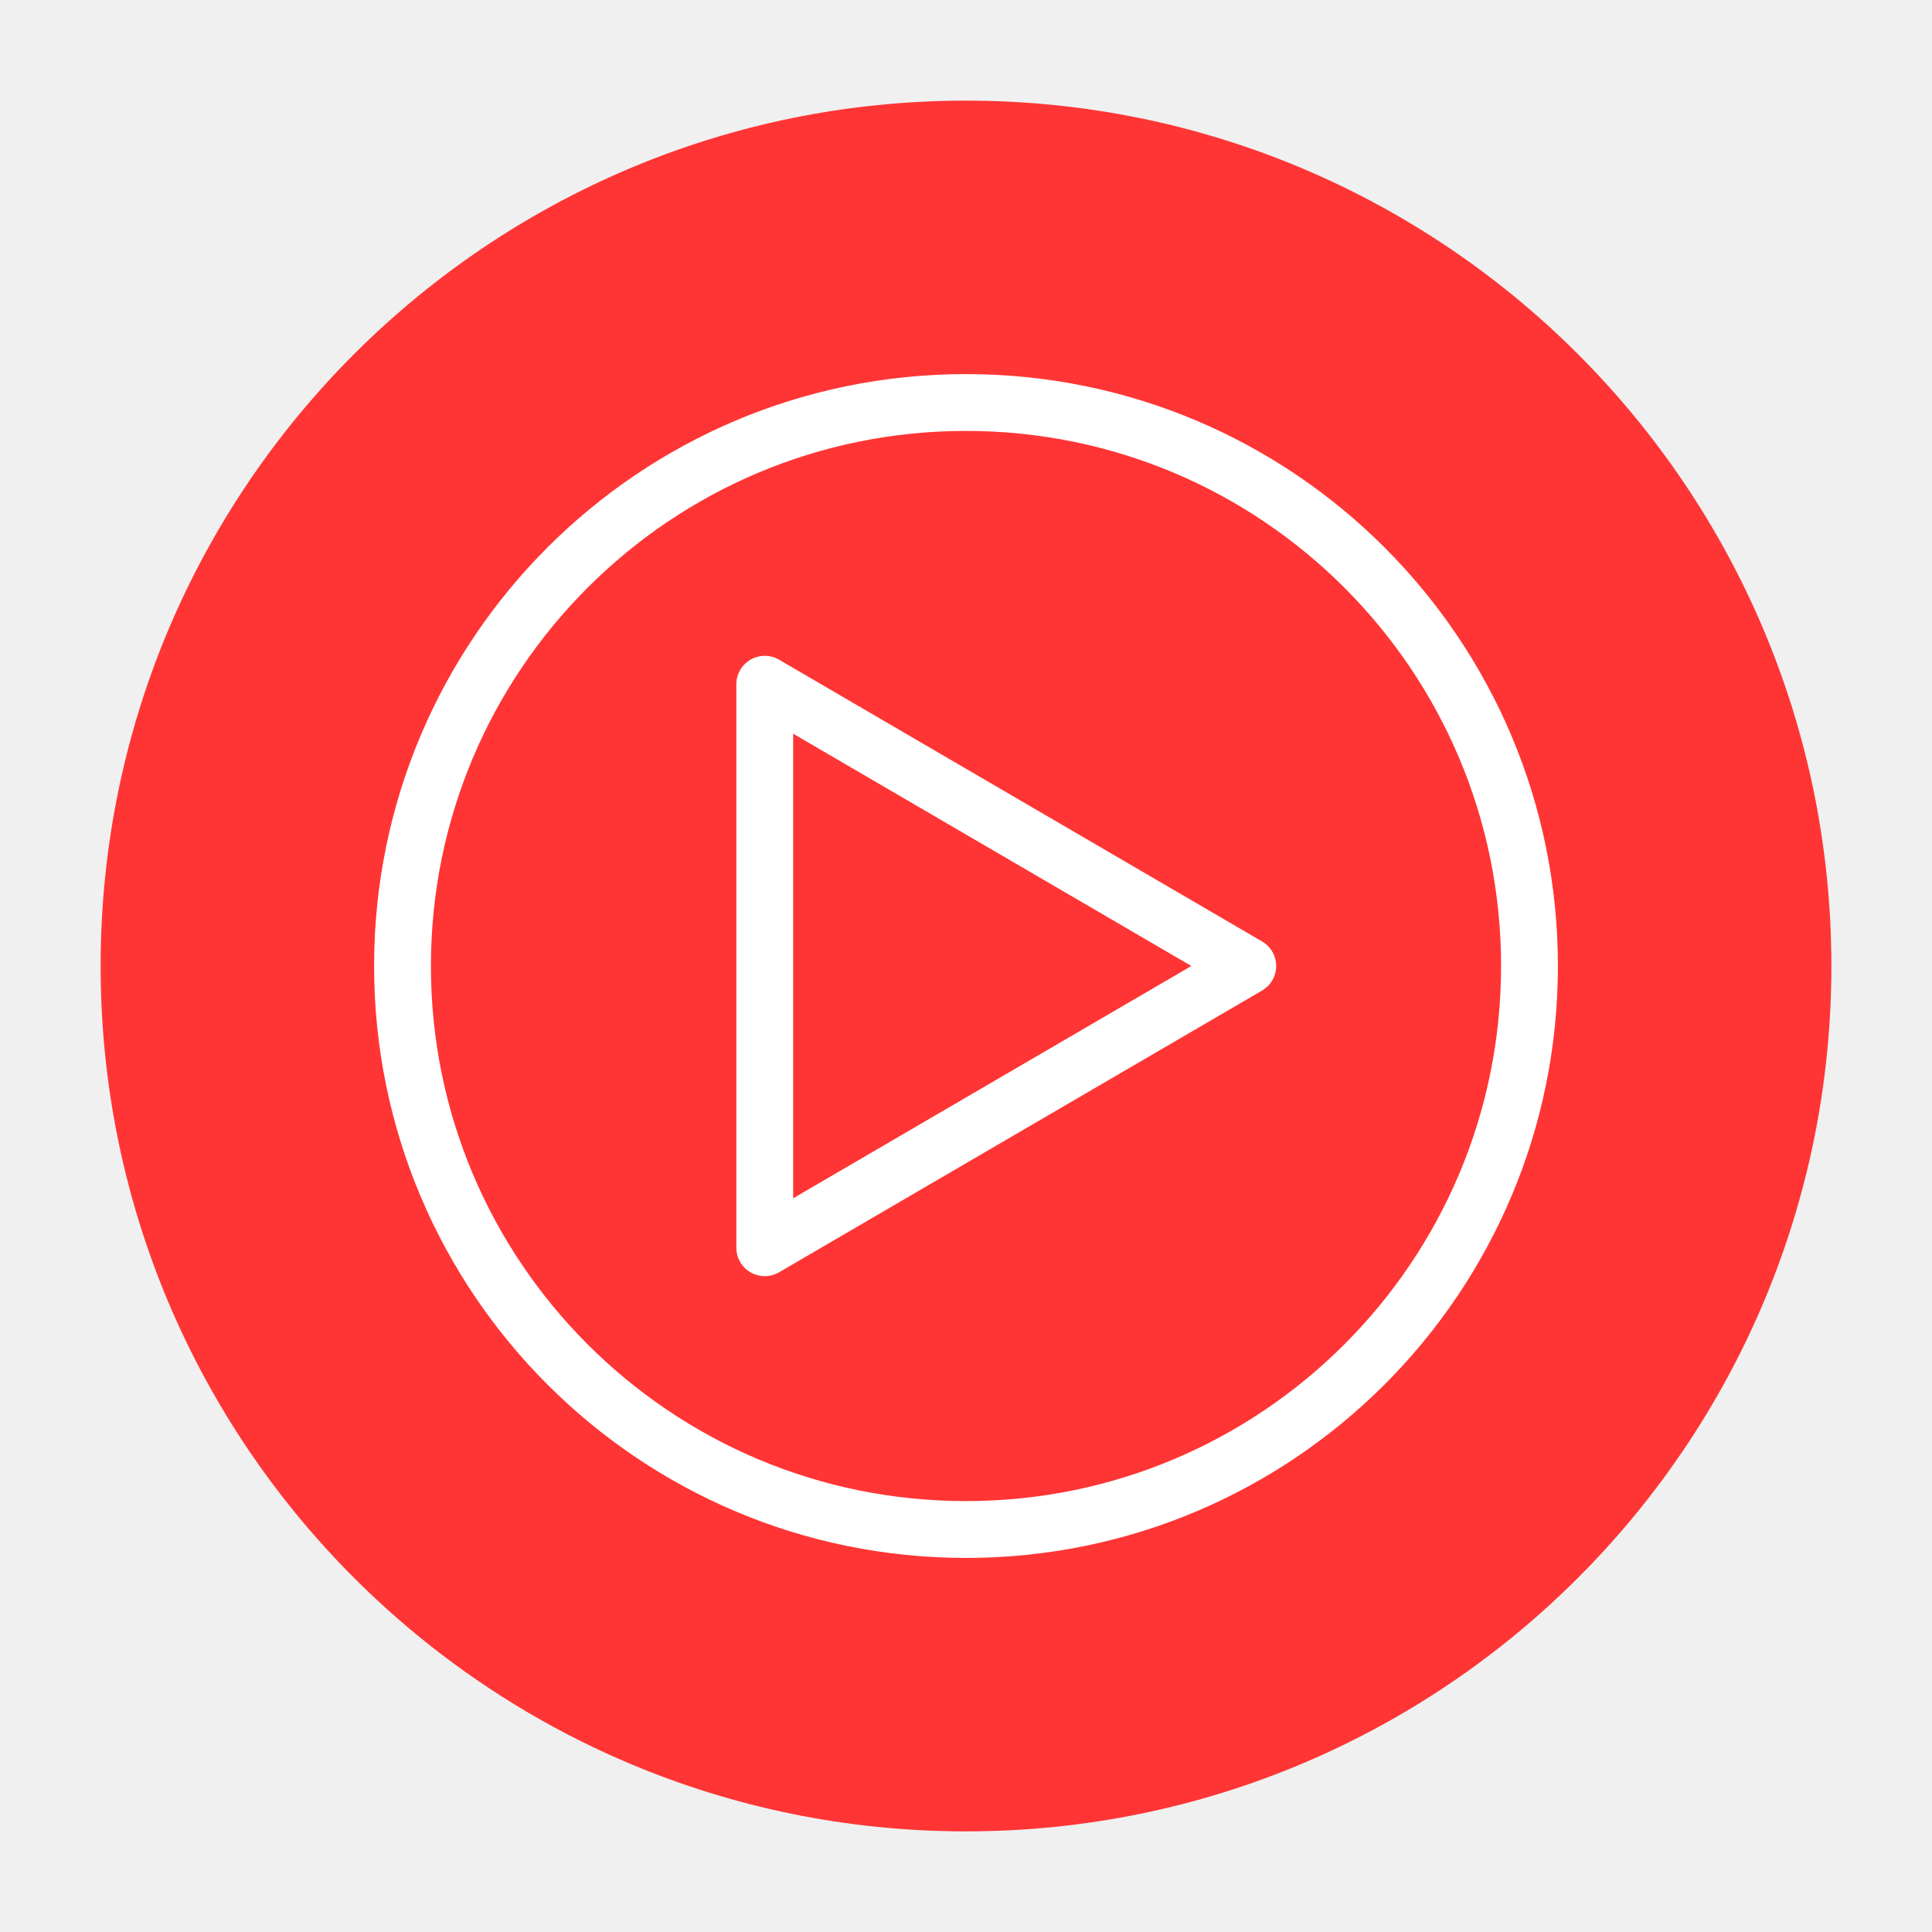
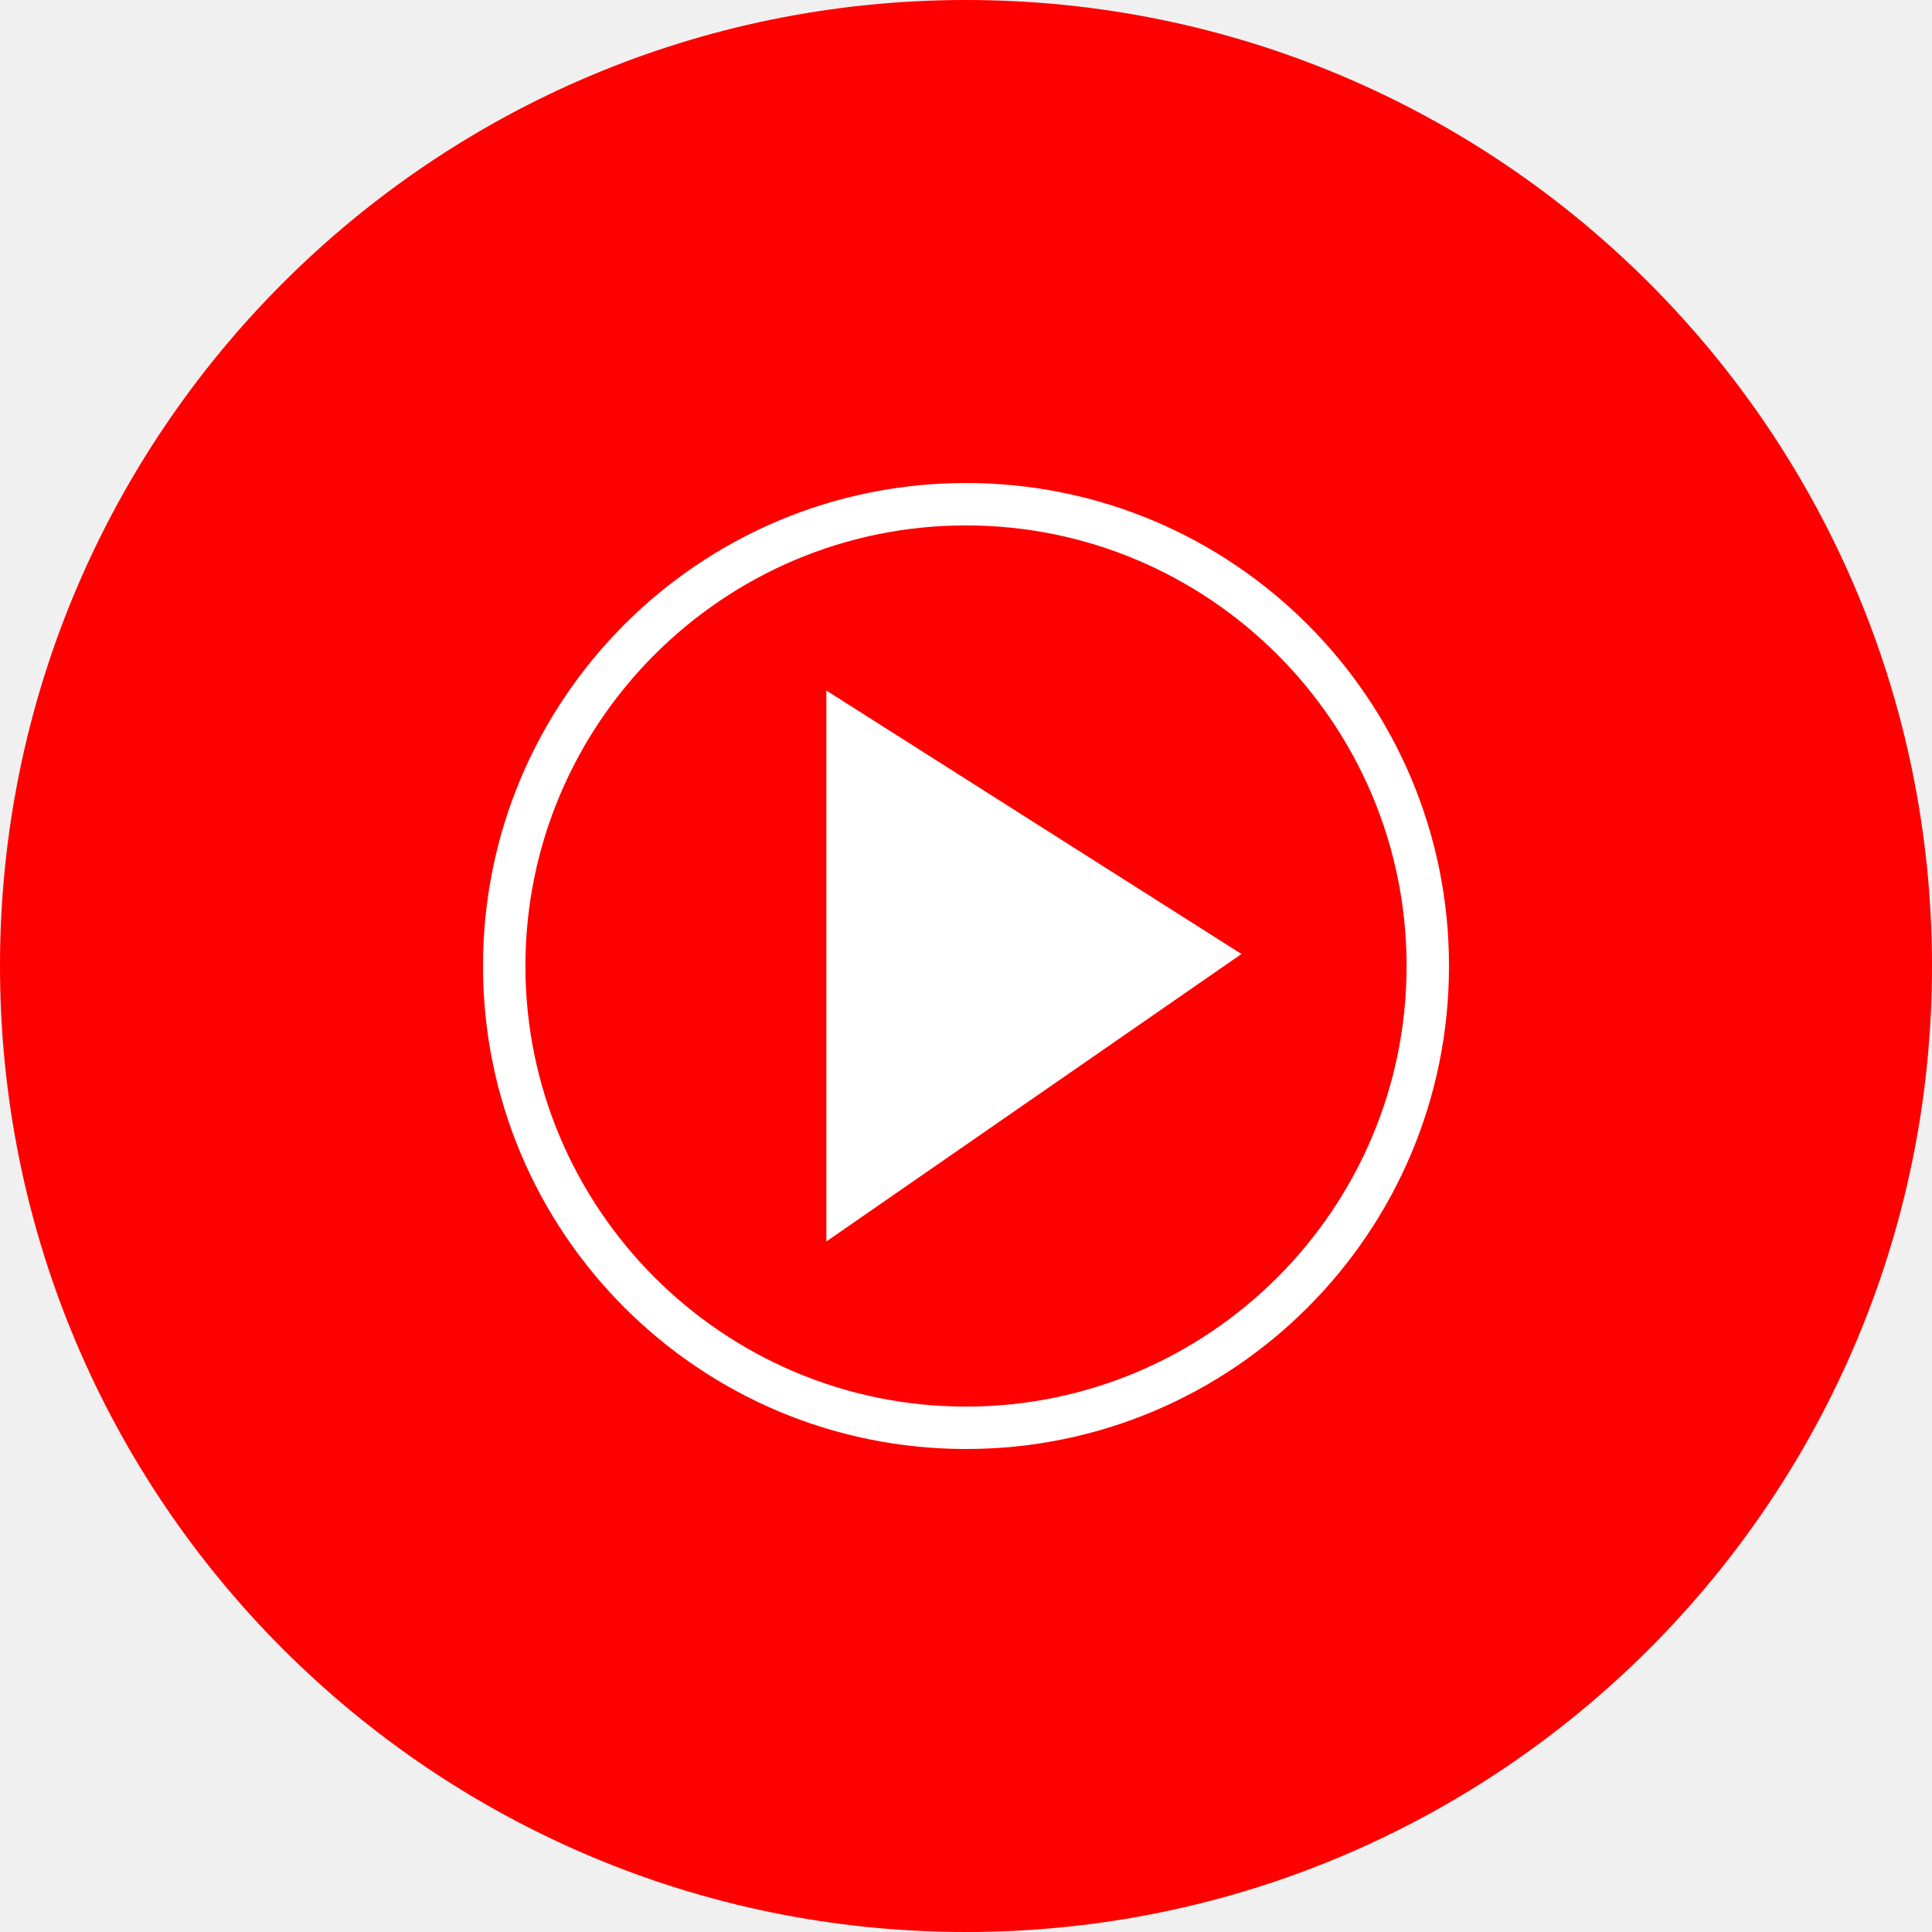
- <svg xmlns="http://www.w3.org/2000/svg" width="170" height="170" viewBox="0 0 170 170" fill="none">
-   <path d="M85 161.146C127.054 161.146 161.146 127.055 161.146 85C161.146 42.946 127.054 8.854 85 8.854C42.946 8.854 8.854 42.946 8.854 85C8.854 127.055 42.946 161.146 85 161.146Z" fill="#FF3535" />
-   <path d="M85 134.584C112.384 134.584 134.583 112.384 134.583 85C134.583 57.616 112.384 35.417 85 35.417C57.616 35.417 35.417 57.616 35.417 85C35.417 112.384 57.616 134.584 85 134.584Z" stroke="white" stroke-width="5" stroke-linecap="round" stroke-linejoin="round" />
-   <path d="M109.792 85L67.292 109.791V60.208L109.792 85Z" stroke="white" stroke-width="5" stroke-linecap="round" stroke-linejoin="round" />
+ <svg xmlns="http://www.w3.org/2000/svg" width="40" height="40" viewBox="0 0 40 40" fill="none">
+   <g clip-path="url(#clip0_24_2139)">
+     <path d="M20 40C31.046 40 40 31.046 40 20C40 8.954 31.046 0 20 0C8.954 0 0 8.954 0 20C0 31.046 8.954 40 20 40Z" fill="#FF0000" />
+     <path d="M20 10.878C25.03 10.878 29.122 14.97 29.122 20C29.122 25.03 25.03 29.122 20 29.122C14.97 29.122 10.878 25.03 10.878 20C10.878 14.97 14.97 10.878 20 10.878ZM20 10C14.476 10 10 14.476 10 20C10 25.524 14.476 30 20 30C25.524 30 30 25.524 30 20C30 14.476 25.524 10 20 10Z" fill="white" />
+     <path d="M17.109 25.703L25.703 19.752L17.109 14.297V25.703Z" fill="white" />
+   </g>
+   <defs>
+     <clipPath id="clip0_24_2139">
+       <rect width="40" height="40" fill="white" />
+     </clipPath>
+   </defs>
</svg>
